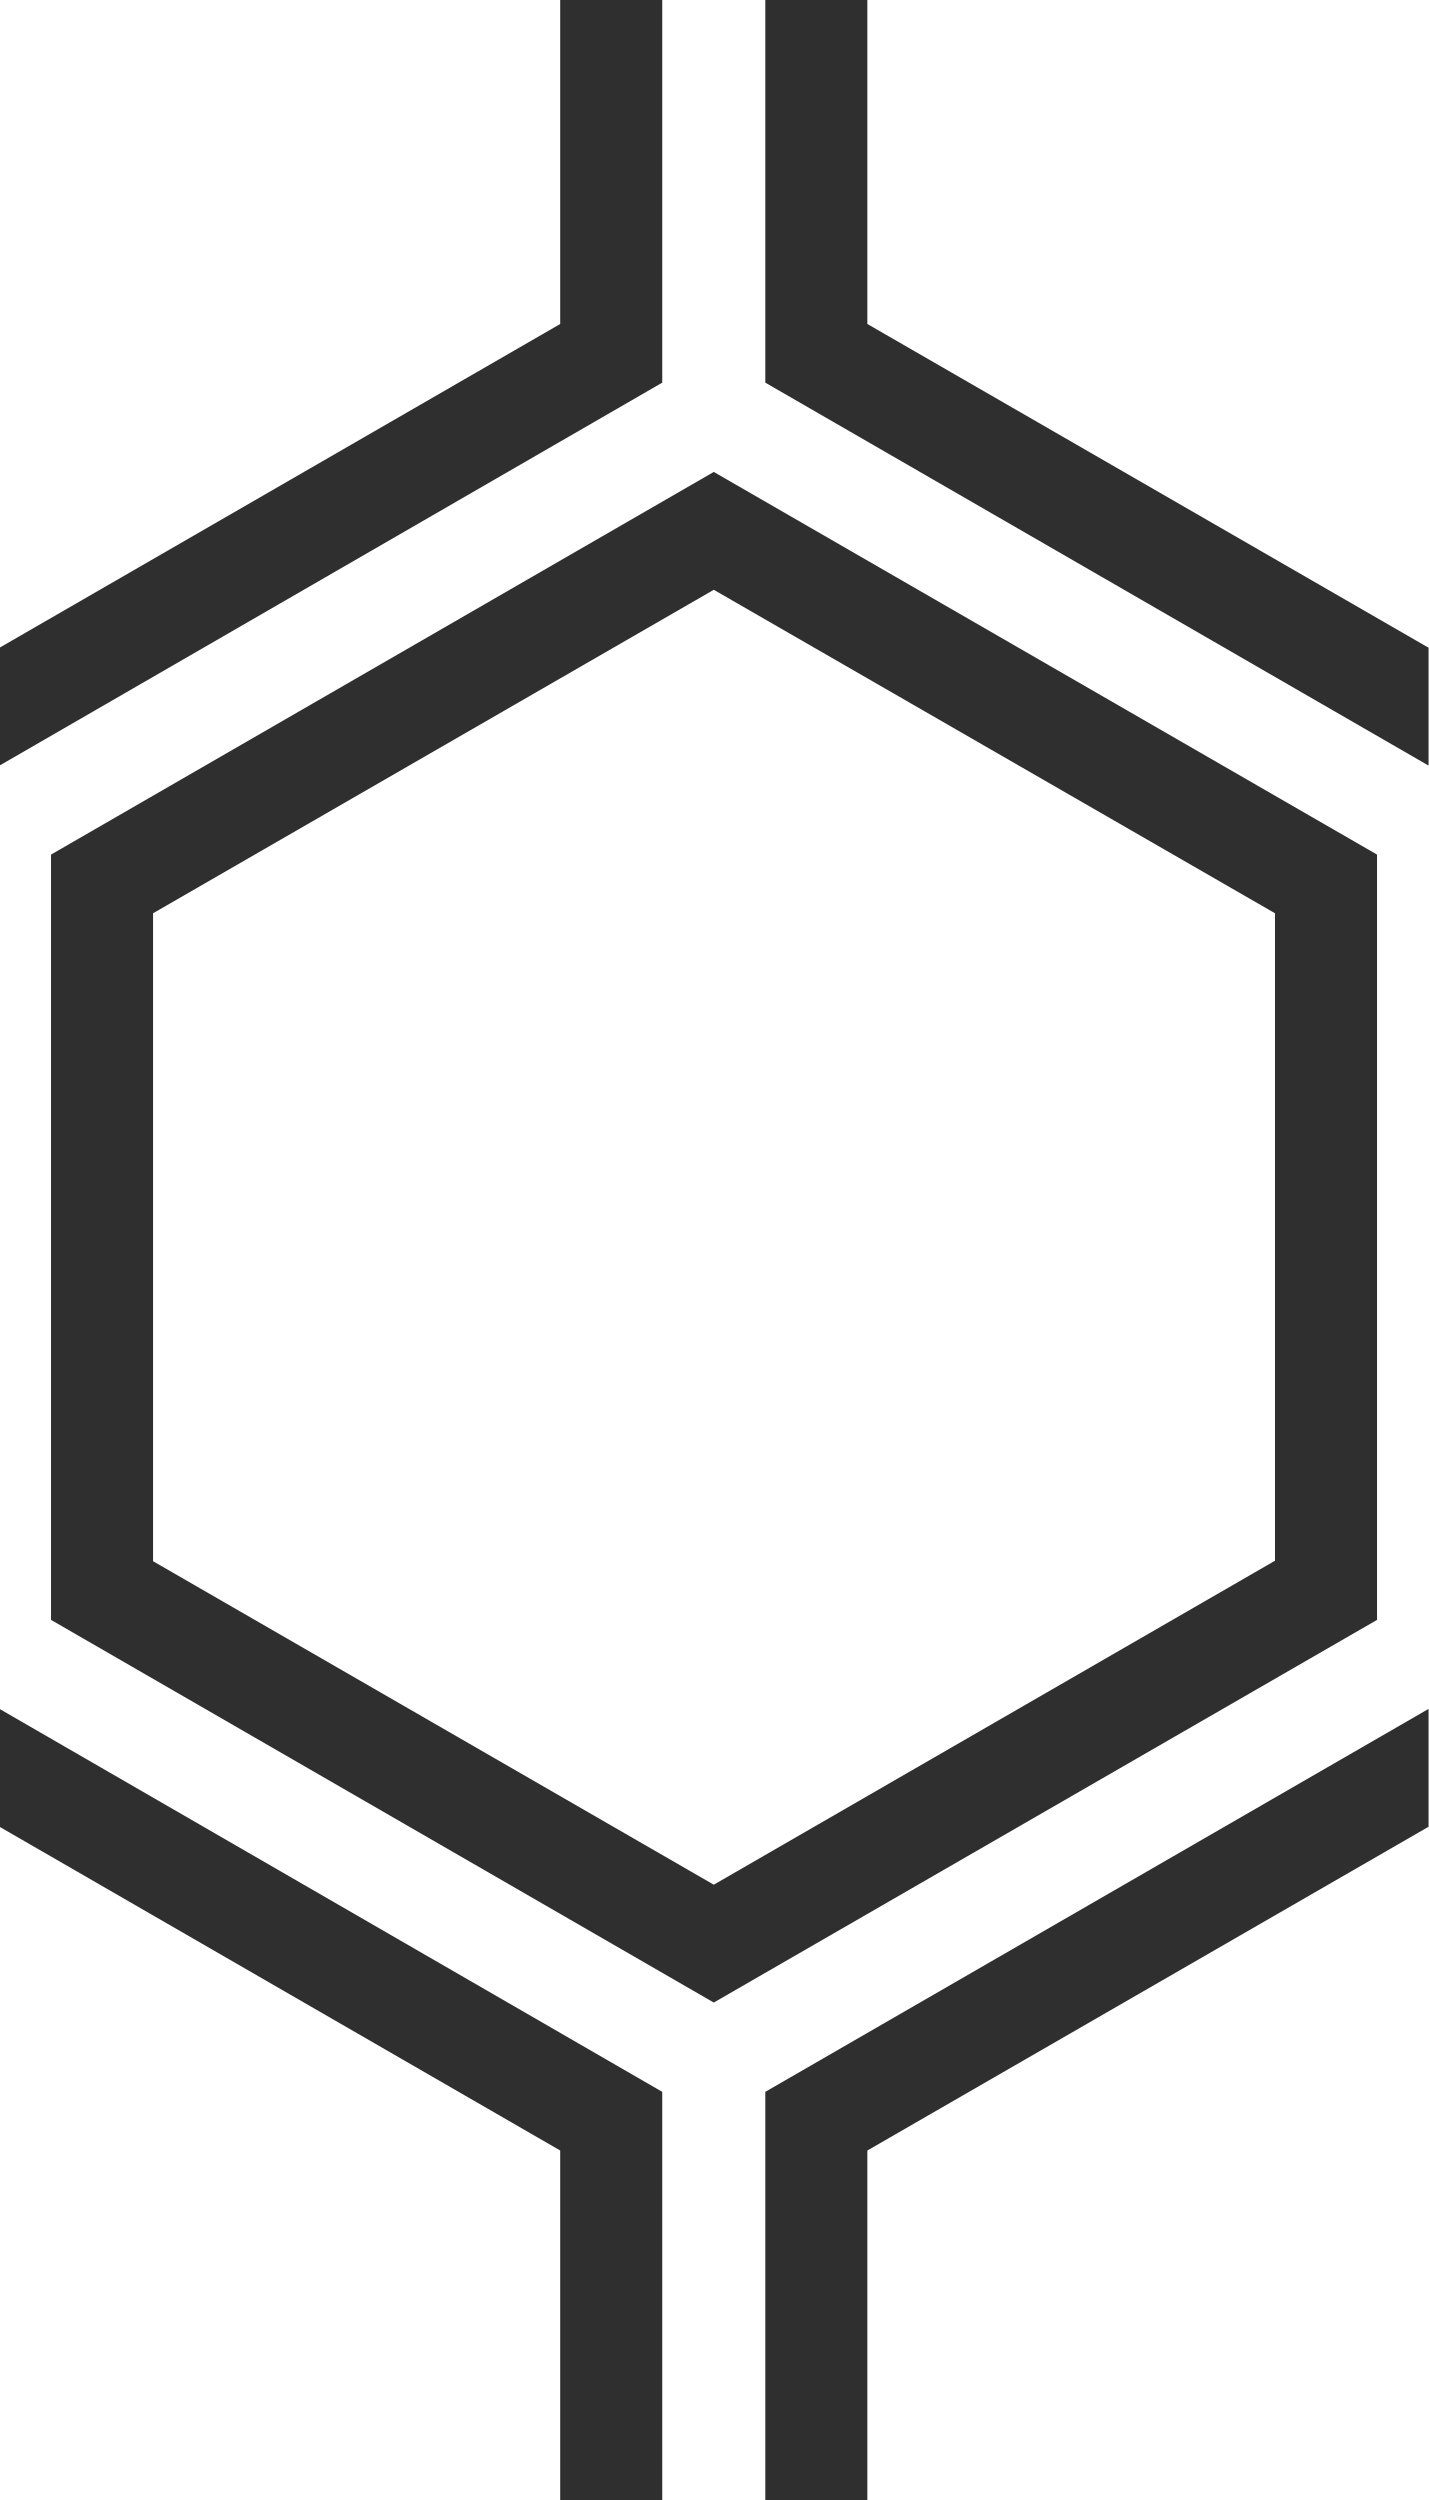
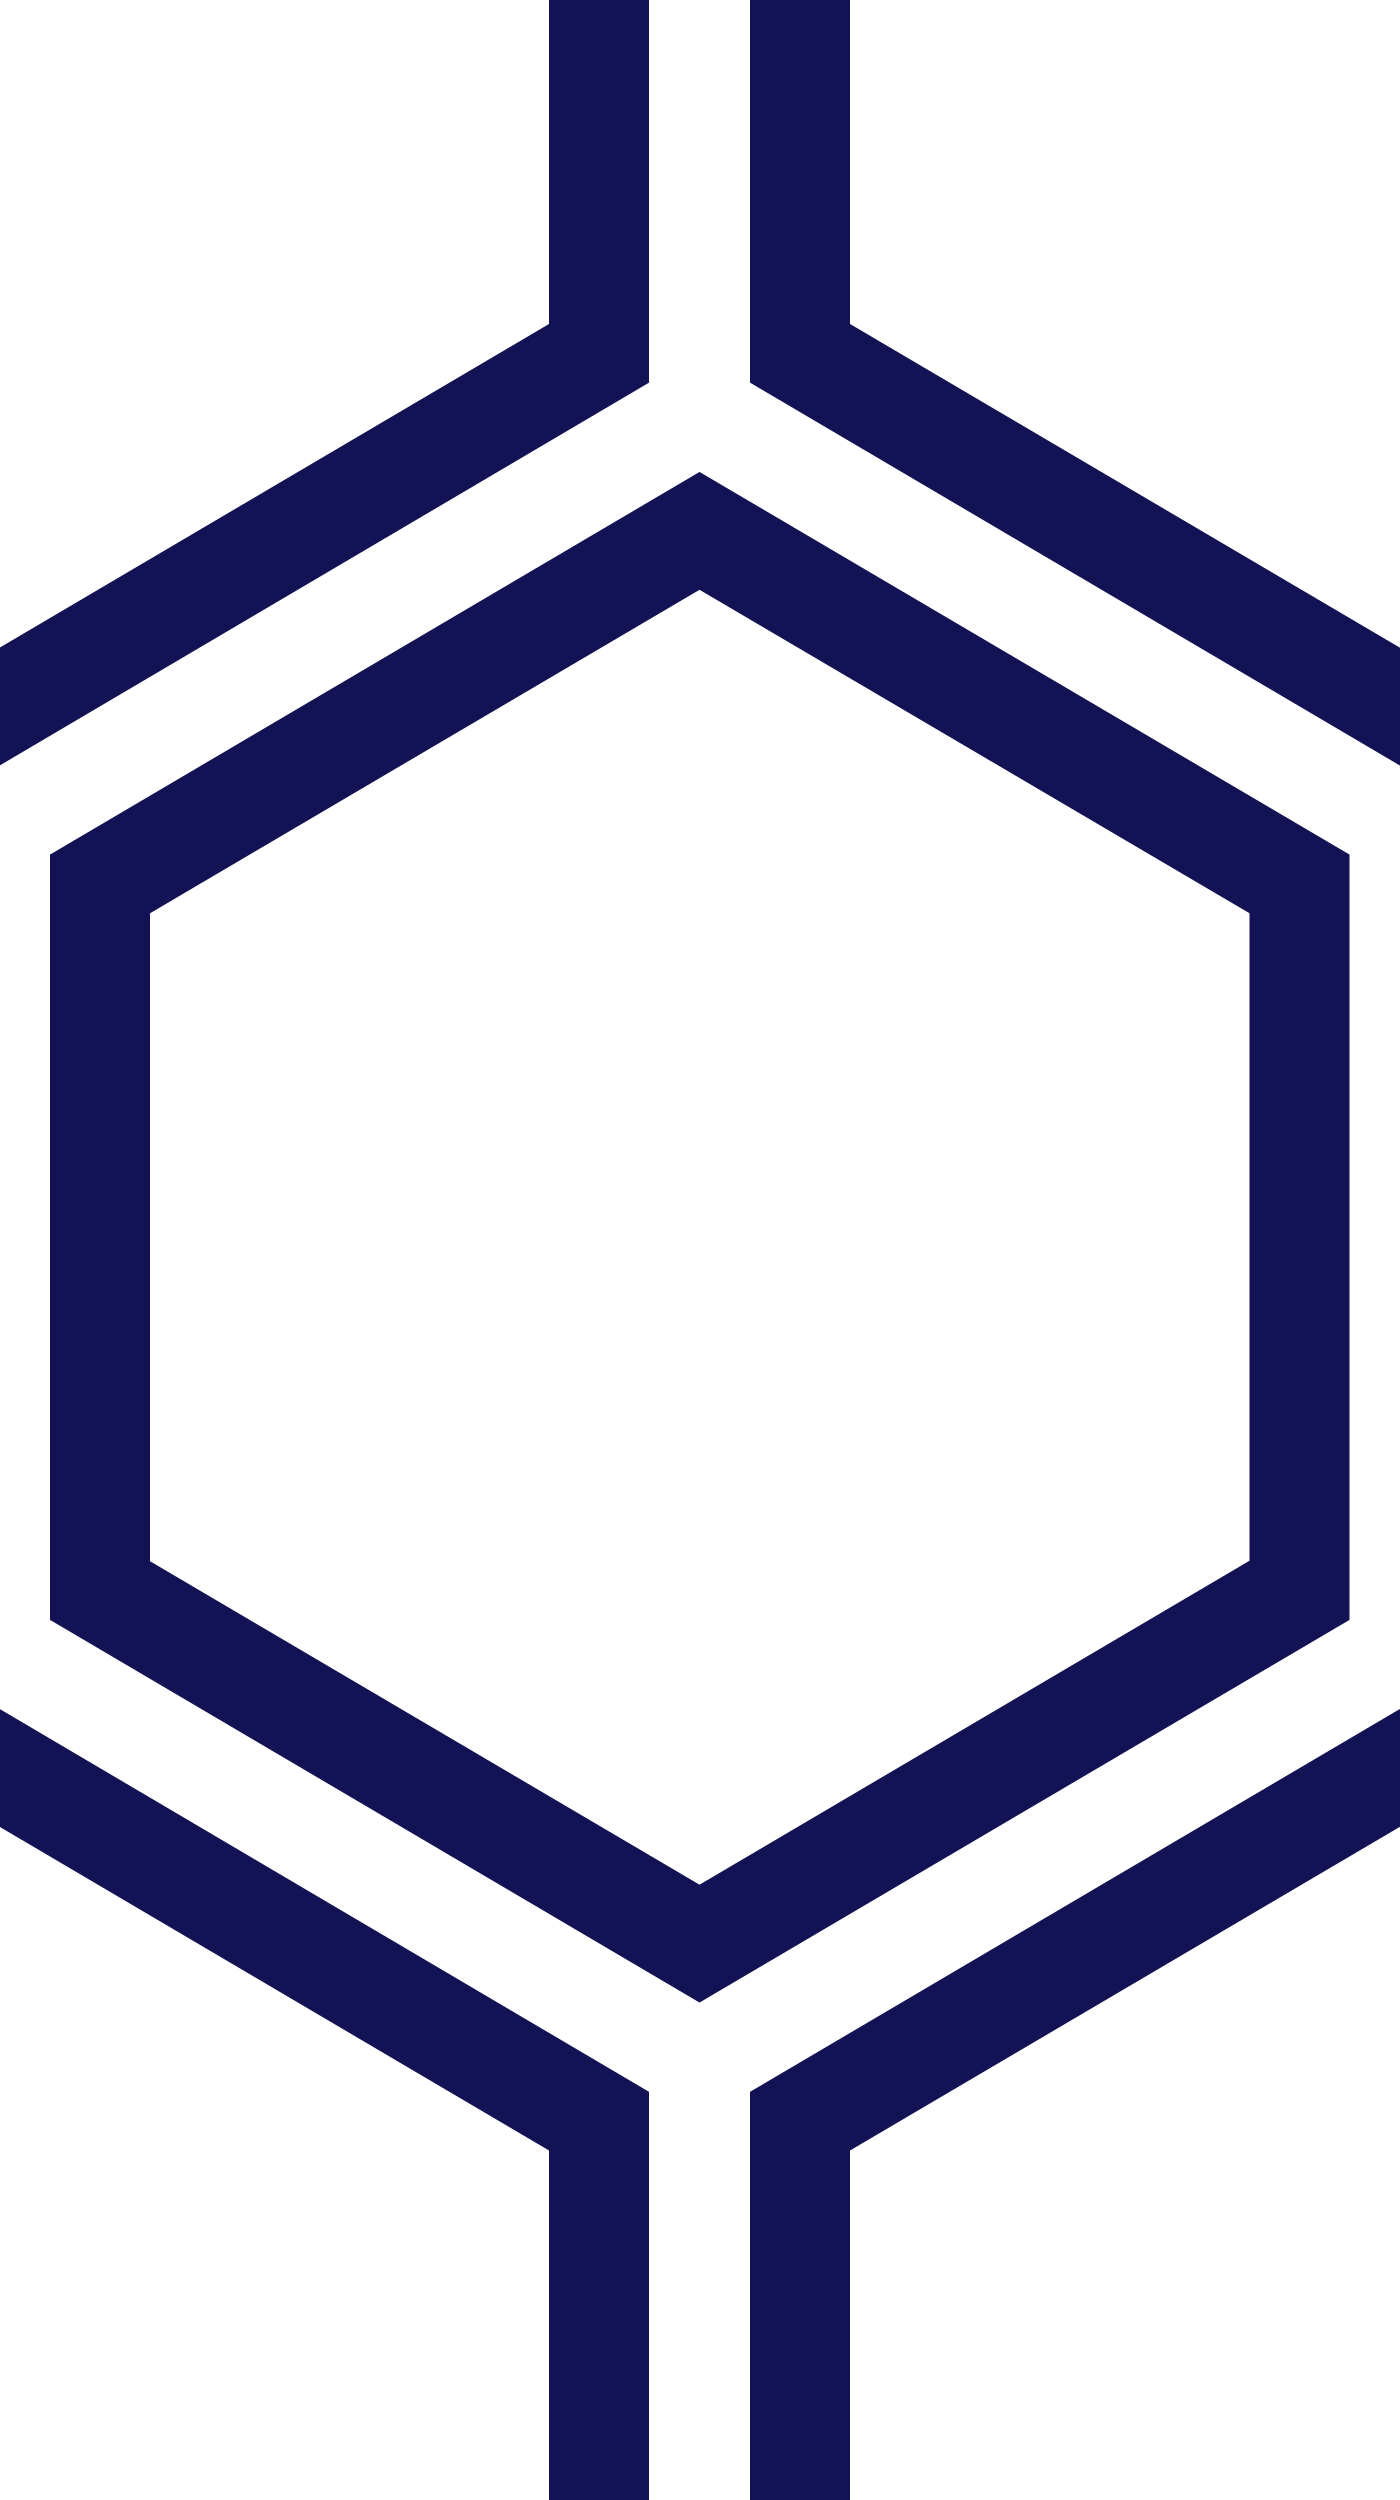
- <svg xmlns="http://www.w3.org/2000/svg" width="28" height="49" viewBox="0 0 28 49" version="1.1" id="svg7">
+ <svg xmlns="http://www.w3.org/2000/svg" width="33.6" height="60" viewBox="0 0 33.6 60" version="1.1" id="svg7">
  <defs id="defs11" />
-   <g fill-rule="evenodd" id="g5" style="fill:#2f2f2f;fill-opacity:1">
-     <g id="hexagons" fill="#000" fill-rule="nonzero" style="fill:#2f2f2f;fill-opacity:1">
-       <path d="M13.99 9.25l13 7.5v15l-13 7.5L1 31.75v-15l12.99-7.5zM3 17.9v12.7l10.99 6.34 11-6.35V17.9l-11-6.34L3 17.9zM0 15l12.98-7.5V0h-2v6.35L0 12.69v2.3zm0 18.5L12.98 41v8h-2v-6.85L0 35.81v-2.3zM15 0v7.5L27.99 15H28v-2.31h-.01L17 6.35V0h-2zm0 49v-8l12.99-7.5H28v2.31h-.01L17 42.15V49h-2z" id="path2" style="fill:#2f2f2f;fill-opacity:1" />
+   <g fill-rule="evenodd" id="g5" style="fill:#121255;fill-opacity:1" transform="scale(1.2,1.22449)">
+     <g id="hexagons" fill="#000" fill-rule="nonzero" style="fill:#121255;fill-opacity:1">
+       <path d="m 13.99,9.25 13,7.5 v 15 l -13,7.5 L 1,31.75 v -15 z M 3,17.9 v 12.7 l 10.99,6.34 11,-6.35 V 17.9 l -11,-6.34 z M 0,15 12.98,7.5 V 0 h -2 V 6.35 L 0,12.69 v 2.3 z M 0,33.5 12.98,41 v 8 h -2 V 42.15 L 0,35.81 v -2.3 z M 15,0 V 7.5 L 27.99,15 H 28 V 12.69 H 27.99 L 17,6.35 V 0 Z m 0,49 V 41 L 27.99,33.5 H 28 v 2.31 H 27.99 L 17,42.15 V 49 Z" id="path2" style="fill:#121255;fill-opacity:1" />
    </g>
  </g>
</svg>
